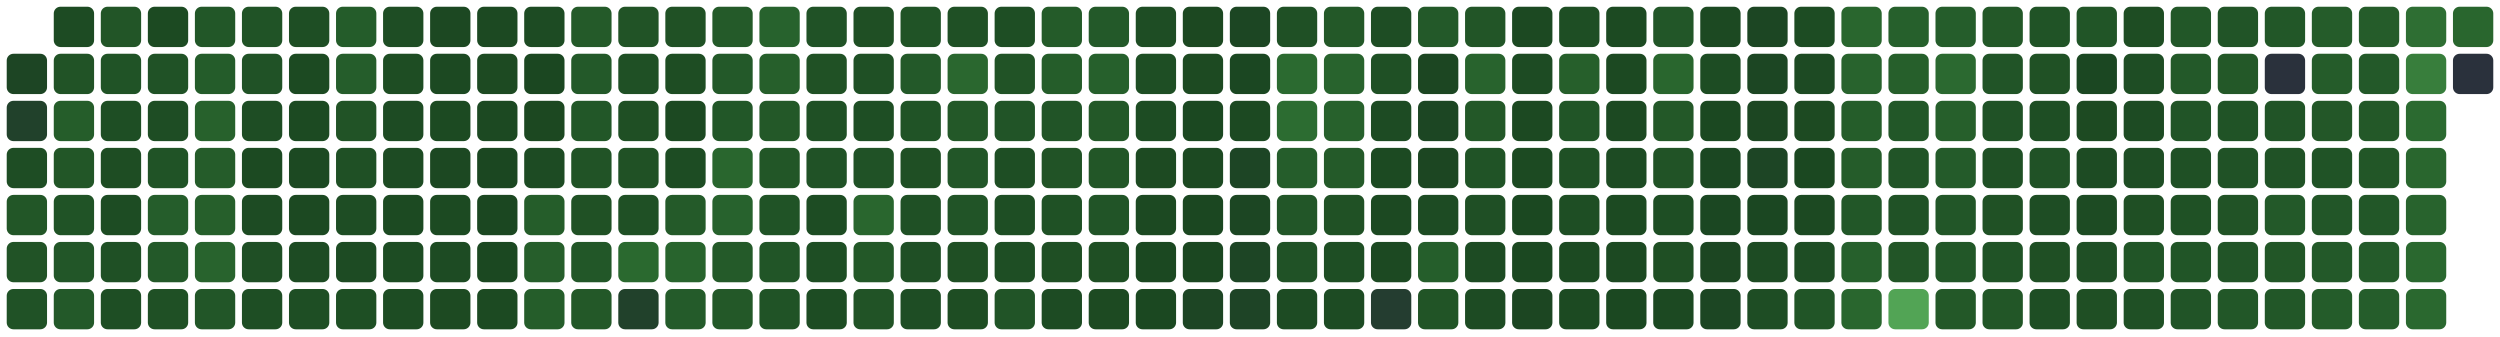
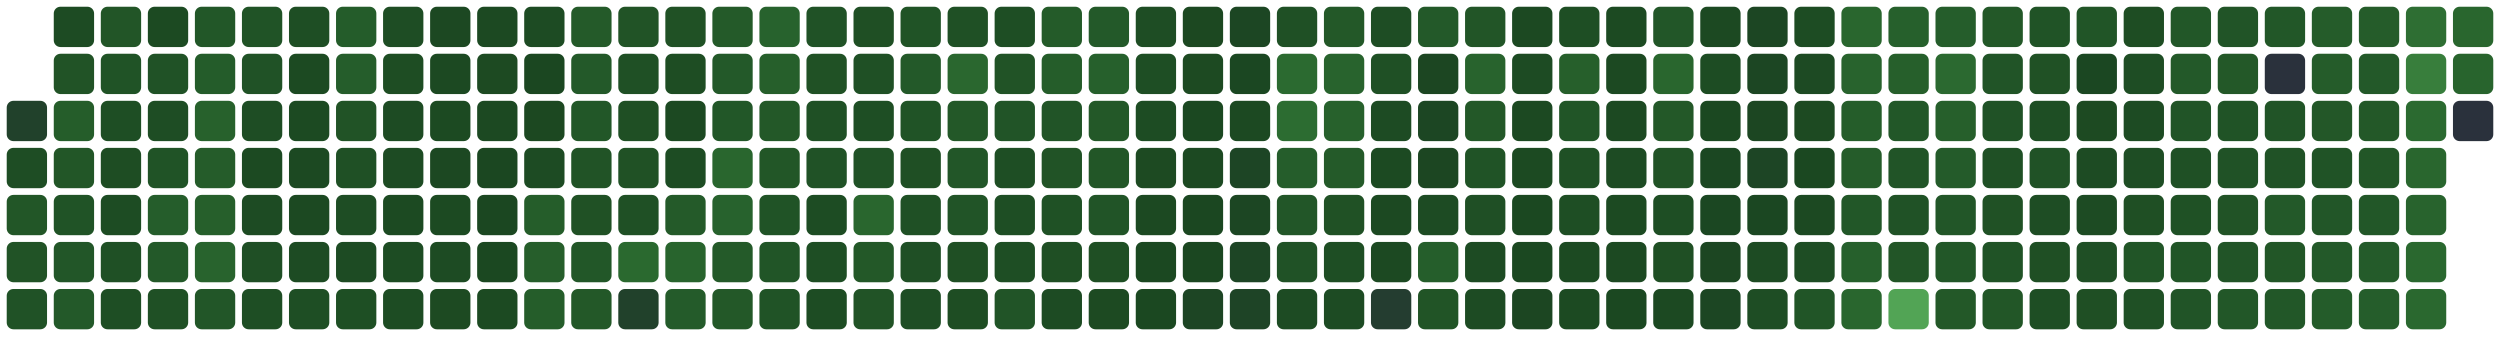
<svg xmlns="http://www.w3.org/2000/svg" width="744" height="100">
-   <rect x="2" y="16" width="12" height="12" rx="2" fill="rgb(29 69 36)" />
  <rect x="2" y="30" width="12" height="12" rx="2" fill="rgb(33 65 43)" />
  <rect x="2" y="44" width="12" height="12" rx="2" fill="rgb(30 77 36)" />
  <rect x="2" y="58" width="12" height="12" rx="2" fill="rgb(34 86 39)" />
  <rect x="2" y="72" width="12" height="12" rx="2" fill="rgb(33 83 38)" />
  <rect x="2" y="86" width="12" height="12" rx="2" fill="rgb(32 82 38)" />
  <rect x="16" y="2" width="12" height="12" rx="2" fill="rgb(29 75 35)" />
  <rect x="16" y="16" width="12" height="12" rx="2" fill="rgb(33 83 38)" />
  <rect x="16" y="30" width="12" height="12" rx="2" fill="rgb(37 93 42)" />
  <rect x="16" y="44" width="12" height="12" rx="2" fill="rgb(34 86 39)" />
  <rect x="16" y="58" width="12" height="12" rx="2" fill="rgb(32 83 38)" />
  <rect x="16" y="72" width="12" height="12" rx="2" fill="rgb(34 86 40)" />
  <rect x="16" y="86" width="12" height="12" rx="2" fill="rgb(35 89 41)" />
  <rect x="30" y="2" width="12" height="12" rx="2" fill="rgb(34 85 39)" />
  <rect x="30" y="16" width="12" height="12" rx="2" fill="rgb(32 83 38)" />
  <rect x="30" y="30" width="12" height="12" rx="2" fill="rgb(30 78 36)" />
  <rect x="30" y="44" width="12" height="12" rx="2" fill="rgb(30 77 35)" />
  <rect x="30" y="58" width="12" height="12" rx="2" fill="rgb(29 76 35)" />
  <rect x="30" y="72" width="12" height="12" rx="2" fill="rgb(31 80 37)" />
  <rect x="30" y="86" width="12" height="12" rx="2" fill="rgb(30 78 36)" />
  <rect x="44" y="2" width="12" height="12" rx="2" fill="rgb(28 74 34)" />
  <rect x="44" y="16" width="12" height="12" rx="2" fill="rgb(32 82 38)" />
  <rect x="44" y="30" width="12" height="12" rx="2" fill="rgb(30 77 36)" />
  <rect x="44" y="44" width="12" height="12" rx="2" fill="rgb(32 83 38)" />
  <rect x="44" y="58" width="12" height="12" rx="2" fill="rgb(37 93 43)" />
  <rect x="44" y="72" width="12" height="12" rx="2" fill="rgb(35 89 41)" />
  <rect x="44" y="86" width="12" height="12" rx="2" fill="rgb(31 80 37)" />
  <rect x="58" y="2" width="12" height="12" rx="2" fill="rgb(34 87 40)" />
  <rect x="58" y="16" width="12" height="12" rx="2" fill="rgb(36 92 42)" />
  <rect x="58" y="30" width="12" height="12" rx="2" fill="rgb(39 97 44)" />
  <rect x="58" y="44" width="12" height="12" rx="2" fill="rgb(37 92 42)" />
  <rect x="58" y="58" width="12" height="12" rx="2" fill="rgb(38 95 43)" />
  <rect x="58" y="72" width="12" height="12" rx="2" fill="rgb(40 99 45)" />
  <rect x="58" y="86" width="12" height="12" rx="2" fill="rgb(34 86 40)" />
  <rect x="72" y="2" width="12" height="12" rx="2" fill="rgb(32 83 38)" />
  <rect x="72" y="16" width="12" height="12" rx="2" fill="rgb(32 82 38)" />
  <rect x="72" y="30" width="12" height="12" rx="2" fill="rgb(30 77 36)" />
  <rect x="72" y="44" width="12" height="12" rx="2" fill="rgb(28 74 34)" />
  <rect x="72" y="58" width="12" height="12" rx="2" fill="rgb(29 75 35)" />
  <rect x="72" y="72" width="12" height="12" rx="2" fill="rgb(31 79 37)" />
  <rect x="72" y="86" width="12" height="12" rx="2" fill="rgb(30 78 36)" />
  <rect x="86" y="2" width="12" height="12" rx="2" fill="rgb(30 78 36)" />
  <rect x="86" y="16" width="12" height="12" rx="2" fill="rgb(28 74 34)" />
  <rect x="86" y="30" width="12" height="12" rx="2" fill="rgb(28 74 34)" />
  <rect x="86" y="44" width="12" height="12" rx="2" fill="rgb(28 73 34)" />
  <rect x="86" y="58" width="12" height="12" rx="2" fill="rgb(28 73 34)" />
  <rect x="86" y="72" width="12" height="12" rx="2" fill="rgb(29 75 35)" />
  <rect x="86" y="86" width="12" height="12" rx="2" fill="rgb(30 78 36)" />
  <rect x="100" y="2" width="12" height="12" rx="2" fill="rgb(36 92 42)" />
  <rect x="100" y="16" width="12" height="12" rx="2" fill="rgb(37 93 43)" />
  <rect x="100" y="30" width="12" height="12" rx="2" fill="rgb(33 83 38)" />
  <rect x="100" y="44" width="12" height="12" rx="2" fill="rgb(31 80 37)" />
  <rect x="100" y="58" width="12" height="12" rx="2" fill="rgb(30 77 36)" />
  <rect x="100" y="72" width="12" height="12" rx="2" fill="rgb(29 75 35)" />
  <rect x="100" y="86" width="12" height="12" rx="2" fill="rgb(30 79 36)" />
  <rect x="114" y="2" width="12" height="12" rx="2" fill="rgb(30 77 36)" />
  <rect x="114" y="16" width="12" height="12" rx="2" fill="rgb(30 77 35)" />
  <rect x="114" y="30" width="12" height="12" rx="2" fill="rgb(29 75 35)" />
  <rect x="114" y="44" width="12" height="12" rx="2" fill="rgb(29 75 35)" />
  <rect x="114" y="58" width="12" height="12" rx="2" fill="rgb(28 74 34)" />
  <rect x="114" y="72" width="12" height="12" rx="2" fill="rgb(29 76 35)" />
  <rect x="114" y="86" width="12" height="12" rx="2" fill="rgb(29 76 35)" />
  <rect x="128" y="2" width="12" height="12" rx="2" fill="rgb(28 72 34)" />
  <rect x="128" y="16" width="12" height="12" rx="2" fill="rgb(28 73 34)" />
  <rect x="128" y="30" width="12" height="12" rx="2" fill="rgb(28 74 34)" />
  <rect x="128" y="44" width="12" height="12" rx="2" fill="rgb(28 72 34)" />
  <rect x="128" y="58" width="12" height="12" rx="2" fill="rgb(28 74 34)" />
  <rect x="128" y="72" width="12" height="12" rx="2" fill="rgb(29 75 35)" />
  <rect x="128" y="86" width="12" height="12" rx="2" fill="rgb(29 74 34)" />
  <rect x="142" y="2" width="12" height="12" rx="2" fill="rgb(28 73 34)" />
  <rect x="142" y="16" width="12" height="12" rx="2" fill="rgb(29 74 34)" />
  <rect x="142" y="30" width="12" height="12" rx="2" fill="rgb(28 73 34)" />
  <rect x="142" y="44" width="12" height="12" rx="2" fill="rgb(27 71 33)" />
  <rect x="142" y="58" width="12" height="12" rx="2" fill="rgb(27 71 33)" />
  <rect x="142" y="72" width="12" height="12" rx="2" fill="rgb(27 72 33)" />
  <rect x="142" y="86" width="12" height="12" rx="2" fill="rgb(28 74 34)" />
  <rect x="156" y="2" width="12" height="12" rx="2" fill="rgb(29 75 35)" />
  <rect x="156" y="16" width="12" height="12" rx="2" fill="rgb(27 71 33)" />
  <rect x="156" y="30" width="12" height="12" rx="2" fill="rgb(28 72 33)" />
  <rect x="156" y="44" width="12" height="12" rx="2" fill="rgb(29 75 35)" />
  <rect x="156" y="58" width="12" height="12" rx="2" fill="rgb(37 93 42)" />
  <rect x="156" y="72" width="12" height="12" rx="2" fill="rgb(38 94 43)" />
  <rect x="156" y="86" width="12" height="12" rx="2" fill="rgb(37 93 42)" />
  <rect x="170" y="2" width="12" height="12" rx="2" fill="rgb(36 90 41)" />
  <rect x="170" y="16" width="12" height="12" rx="2" fill="rgb(35 89 41)" />
  <rect x="170" y="30" width="12" height="12" rx="2" fill="rgb(34 87 40)" />
  <rect x="170" y="44" width="12" height="12" rx="2" fill="rgb(33 83 38)" />
  <rect x="170" y="58" width="12" height="12" rx="2" fill="rgb(32 81 37)" />
  <rect x="170" y="72" width="12" height="12" rx="2" fill="rgb(34 87 40)" />
  <rect x="170" y="86" width="12" height="12" rx="2" fill="rgb(35 88 40)" />
  <rect x="184" y="2" width="12" height="12" rx="2" fill="rgb(33 83 38)" />
  <rect x="184" y="16" width="12" height="12" rx="2" fill="rgb(31 80 37)" />
  <rect x="184" y="30" width="12" height="12" rx="2" fill="rgb(31 79 36)" />
  <rect x="184" y="44" width="12" height="12" rx="2" fill="rgb(32 81 37)" />
  <rect x="184" y="58" width="12" height="12" rx="2" fill="rgb(31 80 37)" />
  <rect x="184" y="72" width="12" height="12" rx="2" fill="rgb(42 105 47)" />
  <rect x="184" y="86" width="12" height="12" rx="2" fill="rgb(33 65 43)" />
  <rect x="198" y="2" width="12" height="12" rx="2" fill="rgb(32 81 37)" />
  <rect x="198" y="16" width="12" height="12" rx="2" fill="rgb(30 77 35)" />
  <rect x="198" y="30" width="12" height="12" rx="2" fill="rgb(28 73 34)" />
  <rect x="198" y="44" width="12" height="12" rx="2" fill="rgb(29 76 35)" />
  <rect x="198" y="58" width="12" height="12" rx="2" fill="rgb(36 90 41)" />
  <rect x="198" y="72" width="12" height="12" rx="2" fill="rgb(40 100 45)" />
  <rect x="198" y="86" width="12" height="12" rx="2" fill="rgb(36 91 42)" />
  <rect x="212" y="2" width="12" height="12" rx="2" fill="rgb(36 90 41)" />
  <rect x="212" y="16" width="12" height="12" rx="2" fill="rgb(35 89 41)" />
  <rect x="212" y="30" width="12" height="12" rx="2" fill="rgb(34 87 40)" />
  <rect x="212" y="44" width="12" height="12" rx="2" fill="rgb(41 102 46)" />
  <rect x="212" y="58" width="12" height="12" rx="2" fill="rgb(39 98 45)" />
  <rect x="212" y="72" width="12" height="12" rx="2" fill="rgb(36 90 41)" />
  <rect x="212" y="86" width="12" height="12" rx="2" fill="rgb(35 88 40)" />
  <rect x="226" y="2" width="12" height="12" rx="2" fill="rgb(39 98 45)" />
  <rect x="226" y="16" width="12" height="12" rx="2" fill="rgb(38 95 43)" />
  <rect x="226" y="30" width="12" height="12" rx="2" fill="rgb(35 88 40)" />
  <rect x="226" y="44" width="12" height="12" rx="2" fill="rgb(34 86 39)" />
  <rect x="226" y="58" width="12" height="12" rx="2" fill="rgb(32 83 38)" />
  <rect x="226" y="72" width="12" height="12" rx="2" fill="rgb(33 85 39)" />
  <rect x="226" y="86" width="12" height="12" rx="2" fill="rgb(32 83 38)" />
  <rect x="240" y="2" width="12" height="12" rx="2" fill="rgb(32 82 38)" />
  <rect x="240" y="16" width="12" height="12" rx="2" fill="rgb(32 81 37)" />
  <rect x="240" y="30" width="12" height="12" rx="2" fill="rgb(31 80 37)" />
  <rect x="240" y="44" width="12" height="12" rx="2" fill="rgb(32 82 38)" />
  <rect x="240" y="58" width="12" height="12" rx="2" fill="rgb(29 76 35)" />
  <rect x="240" y="72" width="12" height="12" rx="2" fill="rgb(30 78 36)" />
  <rect x="240" y="86" width="12" height="12" rx="2" fill="rgb(29 76 35)" />
  <rect x="254" y="2" width="12" height="12" rx="2" fill="rgb(31 79 36)" />
  <rect x="254" y="16" width="12" height="12" rx="2" fill="rgb(31 80 37)" />
  <rect x="254" y="30" width="12" height="12" rx="2" fill="rgb(30 78 36)" />
  <rect x="254" y="44" width="12" height="12" rx="2" fill="rgb(32 82 38)" />
  <rect x="254" y="58" width="12" height="12" rx="2" fill="rgb(41 102 46)" />
  <rect x="254" y="72" width="12" height="12" rx="2" fill="rgb(35 88 40)" />
  <rect x="254" y="86" width="12" height="12" rx="2" fill="rgb(33 83 38)" />
  <rect x="268" y="2" width="12" height="12" rx="2" fill="rgb(32 83 38)" />
  <rect x="268" y="16" width="12" height="12" rx="2" fill="rgb(35 89 41)" />
  <rect x="268" y="30" width="12" height="12" rx="2" fill="rgb(32 83 38)" />
  <rect x="268" y="44" width="12" height="12" rx="2" fill="rgb(31 79 36)" />
  <rect x="268" y="58" width="12" height="12" rx="2" fill="rgb(31 80 37)" />
  <rect x="268" y="72" width="12" height="12" rx="2" fill="rgb(31 79 37)" />
  <rect x="268" y="86" width="12" height="12" rx="2" fill="rgb(30 77 36)" />
  <rect x="282" y="2" width="12" height="12" rx="2" fill="rgb(31 80 37)" />
  <rect x="282" y="16" width="12" height="12" rx="2" fill="rgb(42 103 47)" />
  <rect x="282" y="30" width="12" height="12" rx="2" fill="rgb(35 88 40)" />
  <rect x="282" y="44" width="12" height="12" rx="2" fill="rgb(34 86 40)" />
  <rect x="282" y="58" width="12" height="12" rx="2" fill="rgb(33 84 39)" />
  <rect x="282" y="72" width="12" height="12" rx="2" fill="rgb(31 79 36)" />
  <rect x="282" y="86" width="12" height="12" rx="2" fill="rgb(30 77 35)" />
  <rect x="296" y="2" width="12" height="12" rx="2" fill="rgb(30 78 36)" />
  <rect x="296" y="16" width="12" height="12" rx="2" fill="rgb(33 83 38)" />
  <rect x="296" y="30" width="12" height="12" rx="2" fill="rgb(33 84 39)" />
  <rect x="296" y="44" width="12" height="12" rx="2" fill="rgb(30 78 36)" />
  <rect x="296" y="58" width="12" height="12" rx="2" fill="rgb(30 78 36)" />
  <rect x="296" y="72" width="12" height="12" rx="2" fill="rgb(30 78 36)" />
  <rect x="296" y="86" width="12" height="12" rx="2" fill="rgb(33 84 39)" />
  <rect x="310" y="2" width="12" height="12" rx="2" fill="rgb(36 91 41)" />
  <rect x="310" y="16" width="12" height="12" rx="2" fill="rgb(37 93 42)" />
  <rect x="310" y="30" width="12" height="12" rx="2" fill="rgb(33 84 39)" />
  <rect x="310" y="44" width="12" height="12" rx="2" fill="rgb(33 83 38)" />
  <rect x="310" y="58" width="12" height="12" rx="2" fill="rgb(31 81 37)" />
  <rect x="310" y="72" width="12" height="12" rx="2" fill="rgb(31 79 36)" />
  <rect x="310" y="86" width="12" height="12" rx="2" fill="rgb(29 75 35)" />
  <rect x="324" y="2" width="12" height="12" rx="2" fill="rgb(35 89 41)" />
  <rect x="324" y="16" width="12" height="12" rx="2" fill="rgb(38 96 44)" />
  <rect x="324" y="30" width="12" height="12" rx="2" fill="rgb(35 88 40)" />
  <rect x="324" y="44" width="12" height="12" rx="2" fill="rgb(34 86 39)" />
  <rect x="324" y="58" width="12" height="12" rx="2" fill="rgb(33 84 39)" />
  <rect x="324" y="72" width="12" height="12" rx="2" fill="rgb(31 79 36)" />
  <rect x="324" y="86" width="12" height="12" rx="2" fill="rgb(29 74 34)" />
  <rect x="338" y="2" width="12" height="12" rx="2" fill="rgb(30 77 36)" />
  <rect x="338" y="16" width="12" height="12" rx="2" fill="rgb(30 78 36)" />
  <rect x="338" y="30" width="12" height="12" rx="2" fill="rgb(29 76 35)" />
  <rect x="338" y="44" width="12" height="12" rx="2" fill="rgb(29 74 34)" />
  <rect x="338" y="58" width="12" height="12" rx="2" fill="rgb(28 73 34)" />
  <rect x="338" y="72" width="12" height="12" rx="2" fill="rgb(27 72 33)" />
  <rect x="338" y="86" width="12" height="12" rx="2" fill="rgb(27 72 33)" />
  <rect x="352" y="2" width="12" height="12" rx="2" fill="rgb(28 72 33)" />
  <rect x="352" y="16" width="12" height="12" rx="2" fill="rgb(29 74 34)" />
  <rect x="352" y="30" width="12" height="12" rx="2" fill="rgb(27 72 33)" />
  <rect x="352" y="44" width="12" height="12" rx="2" fill="rgb(28 73 34)" />
  <rect x="352" y="58" width="12" height="12" rx="2" fill="rgb(27 71 33)" />
  <rect x="352" y="72" width="12" height="12" rx="2" fill="rgb(27 71 33)" />
  <rect x="352" y="86" width="12" height="12" rx="2" fill="rgb(29 69 36)" />
  <rect x="366" y="2" width="12" height="12" rx="2" fill="rgb(28 70 35)" />
  <rect x="366" y="16" width="12" height="12" rx="2" fill="rgb(27 71 34)" />
  <rect x="366" y="30" width="12" height="12" rx="2" fill="rgb(28 73 34)" />
  <rect x="366" y="44" width="12" height="12" rx="2" fill="rgb(29 69 37)" />
  <rect x="366" y="58" width="12" height="12" rx="2" fill="rgb(28 70 35)" />
  <rect x="366" y="72" width="12" height="12" rx="2" fill="rgb(29 69 37)" />
  <rect x="366" y="86" width="12" height="12" rx="2" fill="rgb(30 68 38)" />
  <rect x="380" y="2" width="12" height="12" rx="2" fill="rgb(31 80 37)" />
  <rect x="380" y="16" width="12" height="12" rx="2" fill="rgb(43 106 48)" />
  <rect x="380" y="30" width="12" height="12" rx="2" fill="rgb(44 108 49)" />
  <rect x="380" y="44" width="12" height="12" rx="2" fill="rgb(37 93 43)" />
  <rect x="380" y="58" width="12" height="12" rx="2" fill="rgb(34 86 40)" />
  <rect x="380" y="72" width="12" height="12" rx="2" fill="rgb(32 82 38)" />
  <rect x="380" y="86" width="12" height="12" rx="2" fill="rgb(29 75 35)" />
  <rect x="394" y="2" width="12" height="12" rx="2" fill="rgb(35 88 40)" />
  <rect x="394" y="16" width="12" height="12" rx="2" fill="rgb(40 99 45)" />
  <rect x="394" y="30" width="12" height="12" rx="2" fill="rgb(39 97 44)" />
  <rect x="394" y="44" width="12" height="12" rx="2" fill="rgb(36 90 41)" />
  <rect x="394" y="58" width="12" height="12" rx="2" fill="rgb(32 81 37)" />
  <rect x="394" y="72" width="12" height="12" rx="2" fill="rgb(30 78 36)" />
  <rect x="394" y="86" width="12" height="12" rx="2" fill="rgb(29 75 35)" />
  <rect x="408" y="2" width="12" height="12" rx="2" fill="rgb(30 77 36)" />
  <rect x="408" y="16" width="12" height="12" rx="2" fill="rgb(31 80 37)" />
  <rect x="408" y="30" width="12" height="12" rx="2" fill="rgb(29 75 35)" />
  <rect x="408" y="44" width="12" height="12" rx="2" fill="rgb(28 74 34)" />
  <rect x="408" y="58" width="12" height="12" rx="2" fill="rgb(28 73 34)" />
  <rect x="408" y="72" width="12" height="12" rx="2" fill="rgb(28 73 34)" />
  <rect x="408" y="86" width="12" height="12" rx="2" fill="rgb(36 61 48)" />
  <rect x="422" y="2" width="12" height="12" rx="2" fill="rgb(35 89 41)" />
  <rect x="422" y="16" width="12" height="12" rx="2" fill="rgb(28 70 34)" />
  <rect x="422" y="30" width="12" height="12" rx="2" fill="rgb(28 70 35)" />
  <rect x="422" y="44" width="12" height="12" rx="2" fill="rgb(28 70 34)" />
  <rect x="422" y="58" width="12" height="12" rx="2" fill="rgb(29 75 35)" />
  <rect x="422" y="72" width="12" height="12" rx="2" fill="rgb(37 94 43)" />
  <rect x="422" y="86" width="12" height="12" rx="2" fill="rgb(33 84 38)" />
  <rect x="436" y="2" width="12" height="12" rx="2" fill="rgb(34 85 39)" />
  <rect x="436" y="16" width="12" height="12" rx="2" fill="rgb(40 99 45)" />
  <rect x="436" y="30" width="12" height="12" rx="2" fill="rgb(35 88 40)" />
  <rect x="436" y="44" width="12" height="12" rx="2" fill="rgb(32 83 38)" />
  <rect x="436" y="58" width="12" height="12" rx="2" fill="rgb(31 79 37)" />
  <rect x="436" y="72" width="12" height="12" rx="2" fill="rgb(29 75 35)" />
  <rect x="436" y="86" width="12" height="12" rx="2" fill="rgb(29 75 35)" />
  <rect x="450" y="2" width="12" height="12" rx="2" fill="rgb(28 73 34)" />
  <rect x="450" y="16" width="12" height="12" rx="2" fill="rgb(29 75 35)" />
  <rect x="450" y="30" width="12" height="12" rx="2" fill="rgb(28 73 34)" />
  <rect x="450" y="44" width="12" height="12" rx="2" fill="rgb(28 74 34)" />
  <rect x="450" y="58" width="12" height="12" rx="2" fill="rgb(27 72 33)" />
  <rect x="450" y="72" width="12" height="12" rx="2" fill="rgb(27 72 33)" />
  <rect x="450" y="86" width="12" height="12" rx="2" fill="rgb(28 70 34)" />
  <rect x="464" y="2" width="12" height="12" rx="2" fill="rgb(30 78 36)" />
  <rect x="464" y="16" width="12" height="12" rx="2" fill="rgb(38 95 43)" />
  <rect x="464" y="30" width="12" height="12" rx="2" fill="rgb(33 85 39)" />
  <rect x="464" y="44" width="12" height="12" rx="2" fill="rgb(31 80 37)" />
  <rect x="464" y="58" width="12" height="12" rx="2" fill="rgb(30 78 36)" />
  <rect x="464" y="72" width="12" height="12" rx="2" fill="rgb(28 74 34)" />
  <rect x="464" y="86" width="12" height="12" rx="2" fill="rgb(28 74 34)" />
  <rect x="478" y="2" width="12" height="12" rx="2" fill="rgb(28 74 34)" />
  <rect x="478" y="16" width="12" height="12" rx="2" fill="rgb(28 73 34)" />
  <rect x="478" y="30" width="12" height="12" rx="2" fill="rgb(28 73 34)" />
  <rect x="478" y="44" width="12" height="12" rx="2" fill="rgb(29 75 35)" />
  <rect x="478" y="58" width="12" height="12" rx="2" fill="rgb(28 74 34)" />
  <rect x="478" y="72" width="12" height="12" rx="2" fill="rgb(28 73 34)" />
  <rect x="478" y="86" width="12" height="12" rx="2" fill="rgb(27 72 33)" />
  <rect x="492" y="2" width="12" height="12" rx="2" fill="rgb(34 86 40)" />
  <rect x="492" y="16" width="12" height="12" rx="2" fill="rgb(41 102 46)" />
  <rect x="492" y="30" width="12" height="12" rx="2" fill="rgb(35 88 40)" />
  <rect x="492" y="44" width="12" height="12" rx="2" fill="rgb(33 83 38)" />
  <rect x="492" y="58" width="12" height="12" rx="2" fill="rgb(30 78 36)" />
  <rect x="492" y="72" width="12" height="12" rx="2" fill="rgb(31 79 36)" />
  <rect x="492" y="86" width="12" height="12" rx="2" fill="rgb(28 73 34)" />
  <rect x="506" y="2" width="12" height="12" rx="2" fill="rgb(28 73 34)" />
  <rect x="506" y="16" width="12" height="12" rx="2" fill="rgb(29 76 35)" />
  <rect x="506" y="30" width="12" height="12" rx="2" fill="rgb(27 72 33)" />
  <rect x="506" y="44" width="12" height="12" rx="2" fill="rgb(27 71 34)" />
  <rect x="506" y="58" width="12" height="12" rx="2" fill="rgb(27 71 34)" />
  <rect x="506" y="72" width="12" height="12" rx="2" fill="rgb(28 70 34)" />
  <rect x="506" y="86" width="12" height="12" rx="2" fill="rgb(28 70 35)" />
  <rect x="520" y="2" width="12" height="12" rx="2" fill="rgb(28 70 35)" />
  <rect x="520" y="16" width="12" height="12" rx="2" fill="rgb(28 70 35)" />
  <rect x="520" y="30" width="12" height="12" rx="2" fill="rgb(28 70 34)" />
  <rect x="520" y="44" width="12" height="12" rx="2" fill="rgb(29 69 37)" />
  <rect x="520" y="58" width="12" height="12" rx="2" fill="rgb(27 71 34)" />
  <rect x="520" y="72" width="12" height="12" rx="2" fill="rgb(29 75 35)" />
  <rect x="520" y="86" width="12" height="12" rx="2" fill="rgb(30 77 36)" />
  <rect x="534" y="2" width="12" height="12" rx="2" fill="rgb(29 76 35)" />
  <rect x="534" y="16" width="12" height="12" rx="2" fill="rgb(29 74 35)" />
  <rect x="534" y="30" width="12" height="12" rx="2" fill="rgb(29 74 34)" />
  <rect x="534" y="44" width="12" height="12" rx="2" fill="rgb(27 72 33)" />
  <rect x="534" y="58" width="12" height="12" rx="2" fill="rgb(28 73 34)" />
  <rect x="534" y="72" width="12" height="12" rx="2" fill="rgb(30 77 36)" />
  <rect x="534" y="86" width="12" height="12" rx="2" fill="rgb(33 85 39)" />
  <rect x="548" y="2" width="12" height="12" rx="2" fill="rgb(41 102 46)" />
  <rect x="548" y="16" width="12" height="12" rx="2" fill="rgb(40 99 45)" />
  <rect x="548" y="30" width="12" height="12" rx="2" fill="rgb(37 93 42)" />
  <rect x="548" y="44" width="12" height="12" rx="2" fill="rgb(37 92 42)" />
  <rect x="548" y="58" width="12" height="12" rx="2" fill="rgb(34 87 40)" />
  <rect x="548" y="72" width="12" height="12" rx="2" fill="rgb(38 96 44)" />
  <rect x="548" y="86" width="12" height="12" rx="2" fill="rgb(41 102 46)" />
  <rect x="562" y="2" width="12" height="12" rx="2" fill="rgb(38 96 44)" />
  <rect x="562" y="16" width="12" height="12" rx="2" fill="rgb(38 95 43)" />
  <rect x="562" y="30" width="12" height="12" rx="2" fill="rgb(34 87 40)" />
  <rect x="562" y="44" width="12" height="12" rx="2" fill="rgb(33 84 39)" />
  <rect x="562" y="58" width="12" height="12" rx="2" fill="rgb(32 82 38)" />
  <rect x="562" y="72" width="12" height="12" rx="2" fill="rgb(34 85 39)" />
  <rect x="562" y="86" width="12" height="12" rx="2" fill="rgb(82 164 85)" />
  <rect x="576" y="2" width="12" height="12" rx="2" fill="rgb(37 93 43)" />
  <rect x="576" y="16" width="12" height="12" rx="2" fill="rgb(43 105 48)" />
  <rect x="576" y="30" width="12" height="12" rx="2" fill="rgb(38 95 43)" />
  <rect x="576" y="44" width="12" height="12" rx="2" fill="rgb(36 91 42)" />
  <rect x="576" y="58" width="12" height="12" rx="2" fill="rgb(34 86 40)" />
  <rect x="576" y="72" width="12" height="12" rx="2" fill="rgb(34 87 40)" />
  <rect x="576" y="86" width="12" height="12" rx="2" fill="rgb(35 88 40)" />
  <rect x="590" y="2" width="12" height="12" rx="2" fill="rgb(35 88 40)" />
  <rect x="590" y="16" width="12" height="12" rx="2" fill="rgb(33 84 39)" />
  <rect x="590" y="30" width="12" height="12" rx="2" fill="rgb(32 82 38)" />
  <rect x="590" y="44" width="12" height="12" rx="2" fill="rgb(31 80 37)" />
  <rect x="590" y="58" width="12" height="12" rx="2" fill="rgb(32 81 37)" />
  <rect x="590" y="72" width="12" height="12" rx="2" fill="rgb(32 83 38)" />
  <rect x="590" y="86" width="12" height="12" rx="2" fill="rgb(34 86 39)" />
  <rect x="604" y="2" width="12" height="12" rx="2" fill="rgb(32 83 38)" />
  <rect x="604" y="16" width="12" height="12" rx="2" fill="rgb(32 81 37)" />
  <rect x="604" y="30" width="12" height="12" rx="2" fill="rgb(30 78 36)" />
  <rect x="604" y="44" width="12" height="12" rx="2" fill="rgb(32 82 38)" />
  <rect x="604" y="58" width="12" height="12" rx="2" fill="rgb(30 77 36)" />
  <rect x="604" y="72" width="12" height="12" rx="2" fill="rgb(31 79 36)" />
  <rect x="604" y="86" width="12" height="12" rx="2" fill="rgb(30 78 36)" />
  <rect x="618" y="2" width="12" height="12" rx="2" fill="rgb(33 85 39)" />
  <rect x="618" y="16" width="12" height="12" rx="2" fill="rgb(27 71 34)" />
  <rect x="618" y="30" width="12" height="12" rx="2" fill="rgb(29 74 34)" />
  <rect x="618" y="44" width="12" height="12" rx="2" fill="rgb(29 75 35)" />
  <rect x="618" y="58" width="12" height="12" rx="2" fill="rgb(29 75 35)" />
  <rect x="618" y="72" width="12" height="12" rx="2" fill="rgb(31 79 37)" />
  <rect x="618" y="86" width="12" height="12" rx="2" fill="rgb(31 79 36)" />
  <rect x="632" y="2" width="12" height="12" rx="2" fill="rgb(30 77 35)" />
  <rect x="632" y="16" width="12" height="12" rx="2" fill="rgb(30 77 36)" />
  <rect x="632" y="30" width="12" height="12" rx="2" fill="rgb(29 75 35)" />
  <rect x="632" y="44" width="12" height="12" rx="2" fill="rgb(30 77 36)" />
  <rect x="632" y="58" width="12" height="12" rx="2" fill="rgb(31 79 36)" />
  <rect x="632" y="72" width="12" height="12" rx="2" fill="rgb(33 85 39)" />
  <rect x="632" y="86" width="12" height="12" rx="2" fill="rgb(31 80 37)" />
  <rect x="646" y="2" width="12" height="12" rx="2" fill="rgb(34 87 40)" />
  <rect x="646" y="16" width="12" height="12" rx="2" fill="rgb(35 89 41)" />
  <rect x="646" y="30" width="12" height="12" rx="2" fill="rgb(33 84 39)" />
  <rect x="646" y="44" width="12" height="12" rx="2" fill="rgb(31 80 37)" />
  <rect x="646" y="58" width="12" height="12" rx="2" fill="rgb(31 81 37)" />
  <rect x="646" y="72" width="12" height="12" rx="2" fill="rgb(33 85 39)" />
  <rect x="646" y="86" width="12" height="12" rx="2" fill="rgb(33 84 39)" />
  <rect x="660" y="2" width="12" height="12" rx="2" fill="rgb(33 84 39)" />
  <rect x="660" y="16" width="12" height="12" rx="2" fill="rgb(35 88 40)" />
  <rect x="660" y="30" width="12" height="12" rx="2" fill="rgb(32 83 38)" />
  <rect x="660" y="44" width="12" height="12" rx="2" fill="rgb(32 82 38)" />
  <rect x="660" y="58" width="12" height="12" rx="2" fill="rgb(33 83 38)" />
  <rect x="660" y="72" width="12" height="12" rx="2" fill="rgb(33 84 39)" />
  <rect x="660" y="86" width="12" height="12" rx="2" fill="rgb(34 87 40)" />
  <rect x="674" y="2" width="12" height="12" rx="2" fill="rgb(34 87 40)" />
  <rect x="674" y="16" width="12" height="12" rx="2" fill="#2A313C" />
  <rect x="674" y="30" width="12" height="12" rx="2" fill="rgb(33 84 39)" />
  <rect x="674" y="44" width="12" height="12" rx="2" fill="rgb(32 82 38)" />
  <rect x="674" y="58" width="12" height="12" rx="2" fill="rgb(35 89 41)" />
  <rect x="674" y="72" width="12" height="12" rx="2" fill="rgb(34 86 39)" />
  <rect x="674" y="86" width="12" height="12" rx="2" fill="rgb(34 87 40)" />
  <rect x="688" y="2" width="12" height="12" rx="2" fill="rgb(37 92 42)" />
  <rect x="688" y="16" width="12" height="12" rx="2" fill="rgb(37 92 42)" />
  <rect x="688" y="30" width="12" height="12" rx="2" fill="rgb(35 87 40)" />
  <rect x="688" y="44" width="12" height="12" rx="2" fill="rgb(32 83 38)" />
  <rect x="688" y="58" width="12" height="12" rx="2" fill="rgb(34 86 40)" />
  <rect x="688" y="72" width="12" height="12" rx="2" fill="rgb(35 89 41)" />
  <rect x="688" y="86" width="12" height="12" rx="2" fill="rgb(36 92 42)" />
  <rect x="702" y="2" width="12" height="12" rx="2" fill="rgb(37 92 42)" />
  <rect x="702" y="16" width="12" height="12" rx="2" fill="rgb(35 89 41)" />
  <rect x="702" y="30" width="12" height="12" rx="2" fill="rgb(35 88 40)" />
  <rect x="702" y="44" width="12" height="12" rx="2" fill="rgb(34 86 39)" />
  <rect x="702" y="58" width="12" height="12" rx="2" fill="rgb(34 87 40)" />
  <rect x="702" y="72" width="12" height="12" rx="2" fill="rgb(36 91 42)" />
  <rect x="702" y="86" width="12" height="12" rx="2" fill="rgb(37 93 43)" />
  <rect x="716" y="2" width="12" height="12" rx="2" fill="rgb(46 110 51)" />
  <rect x="716" y="16" width="12" height="12" rx="2" fill="rgb(56 126 60)" />
  <rect x="716" y="30" width="12" height="12" rx="2" fill="rgb(43 106 48)" />
  <rect x="716" y="44" width="12" height="12" rx="2" fill="rgb(41 102 46)" />
  <rect x="716" y="58" width="12" height="12" rx="2" fill="rgb(40 99 45)" />
  <rect x="716" y="72" width="12" height="12" rx="2" fill="rgb(42 104 47)" />
  <rect x="716" y="86" width="12" height="12" rx="2" fill="rgb(42 104 47)" />
  <rect x="730" y="2" width="12" height="12" rx="2" fill="rgb(41 102 46)" />
-   <rect x="730" y="16" width="12" height="12" rx="2" fill="#2A313C" />
+   <rect x="730" y="16" width="12" height="12" rx="2" fill="rgb(40 100 45)" />
+   <rect x="730" y="30" width="12" height="12" rx="2" fill="#2A313C" />
</svg>
